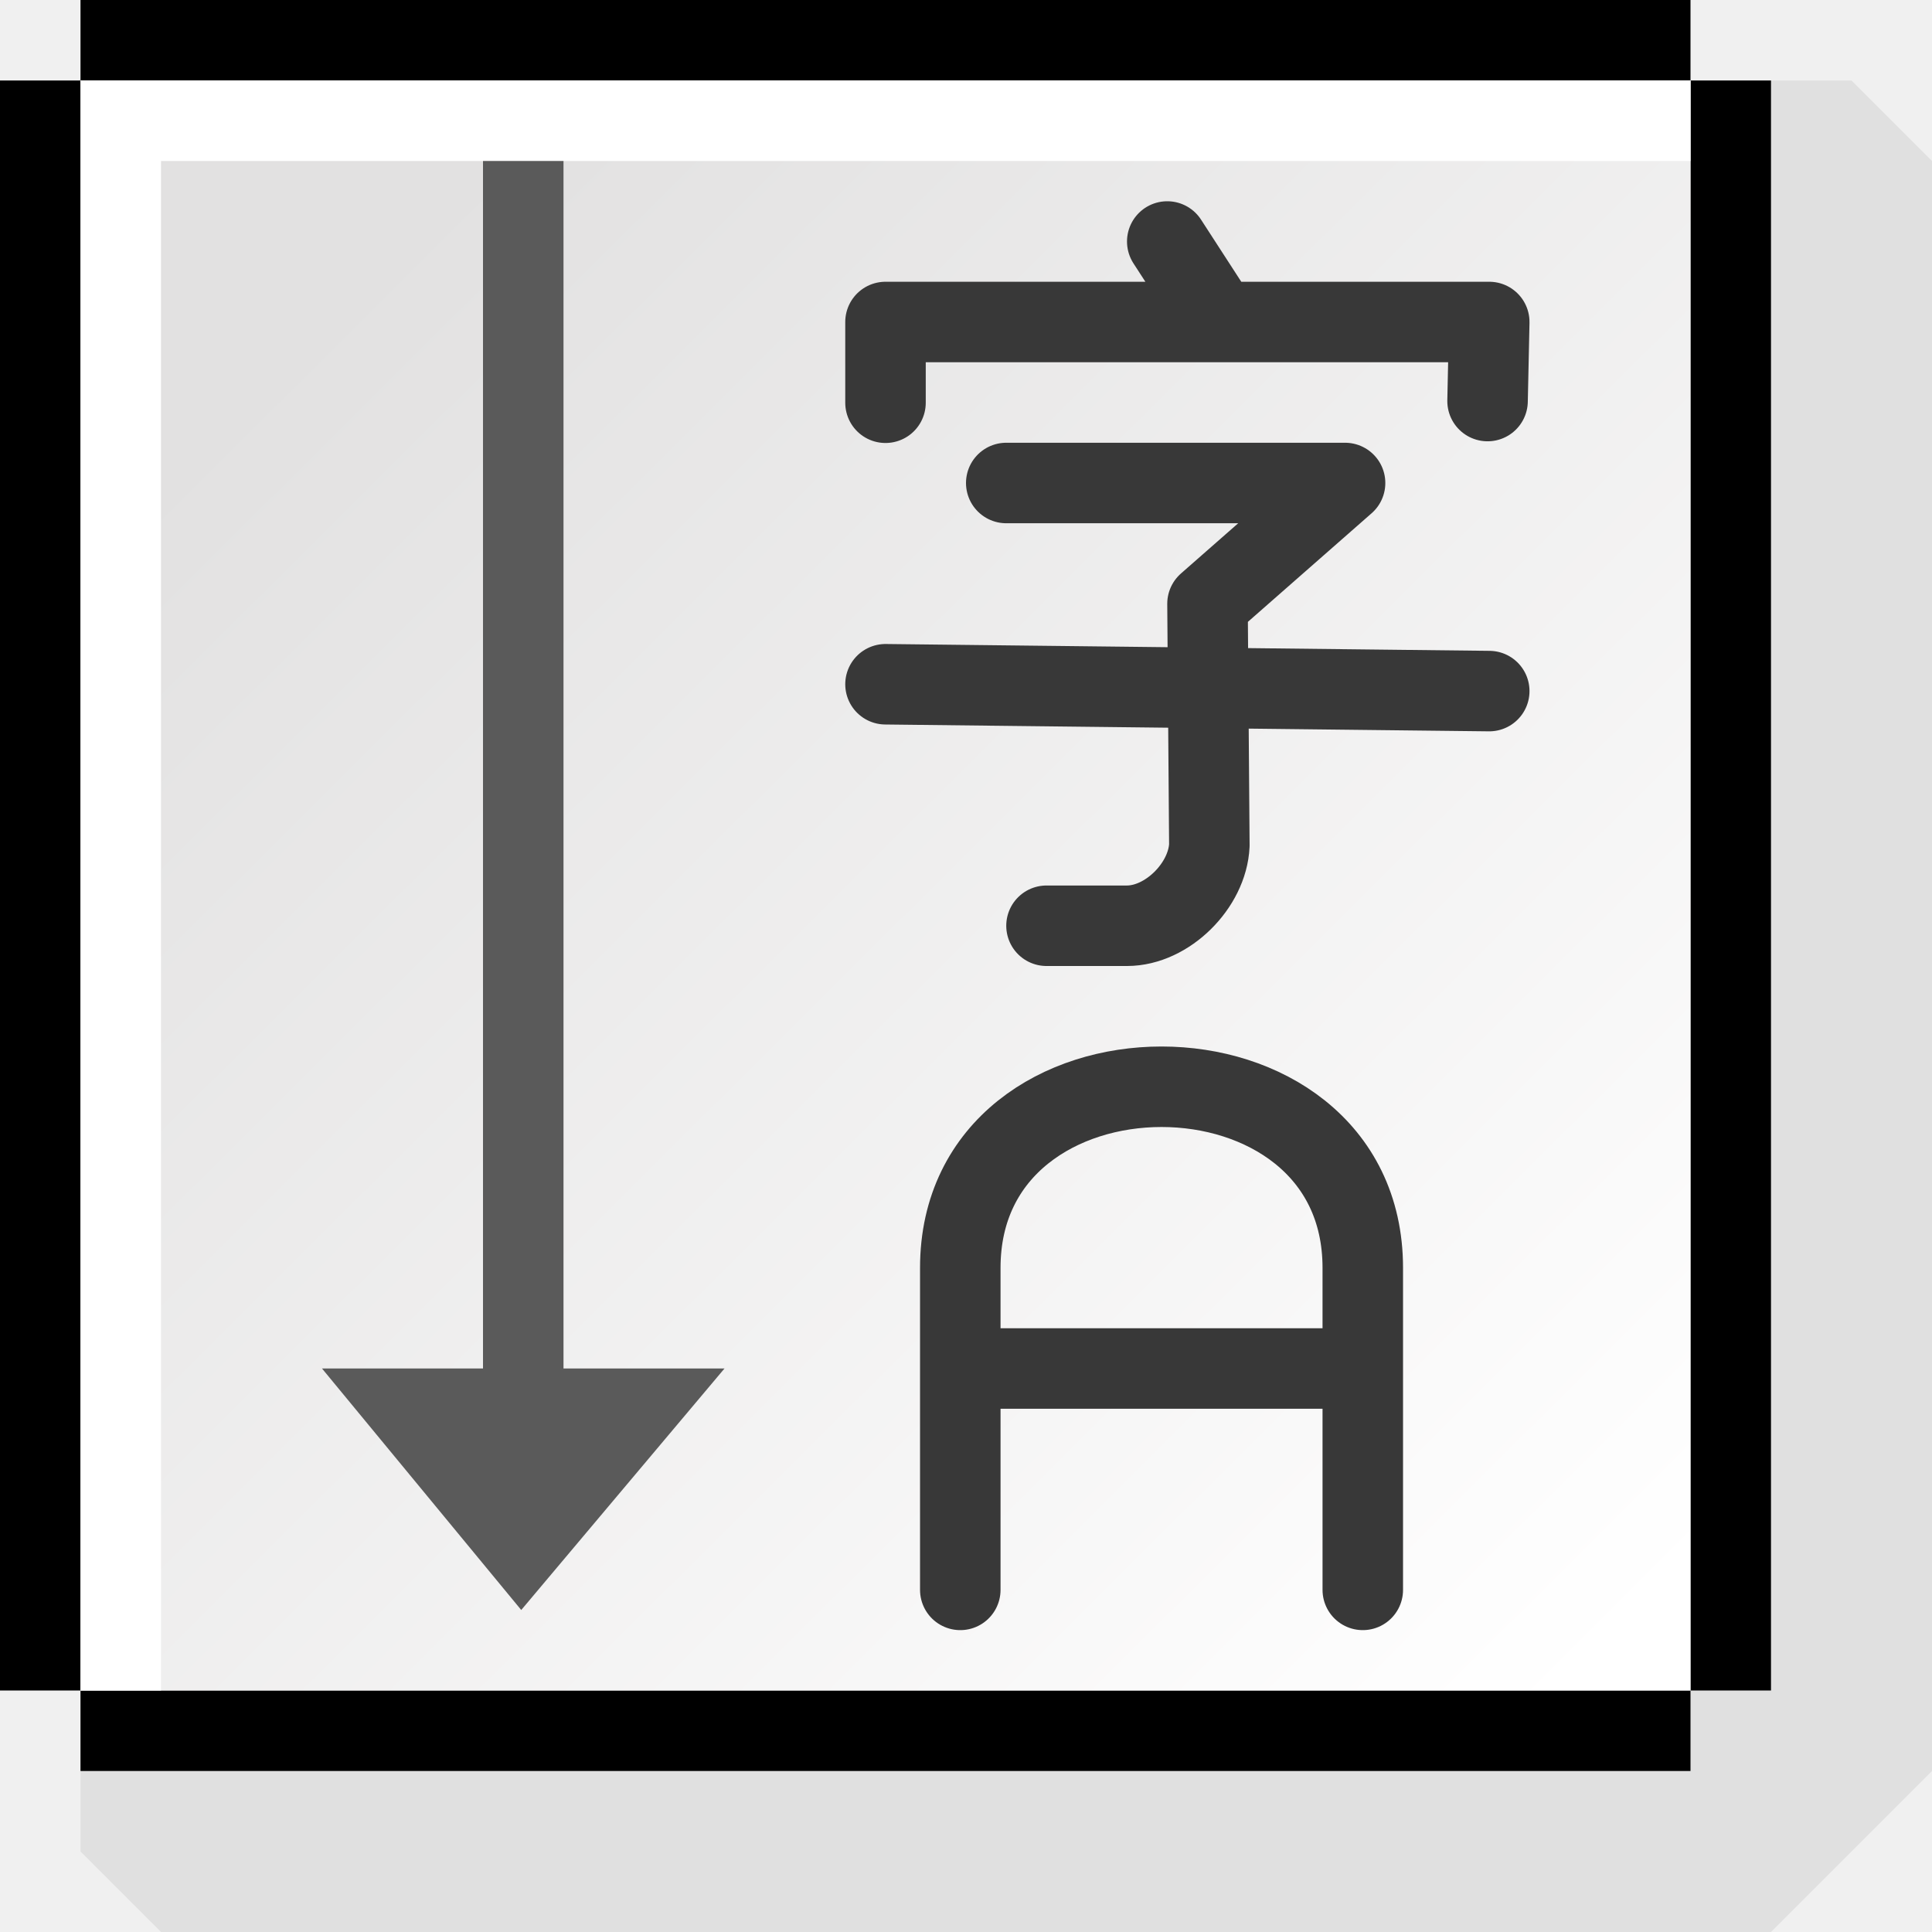
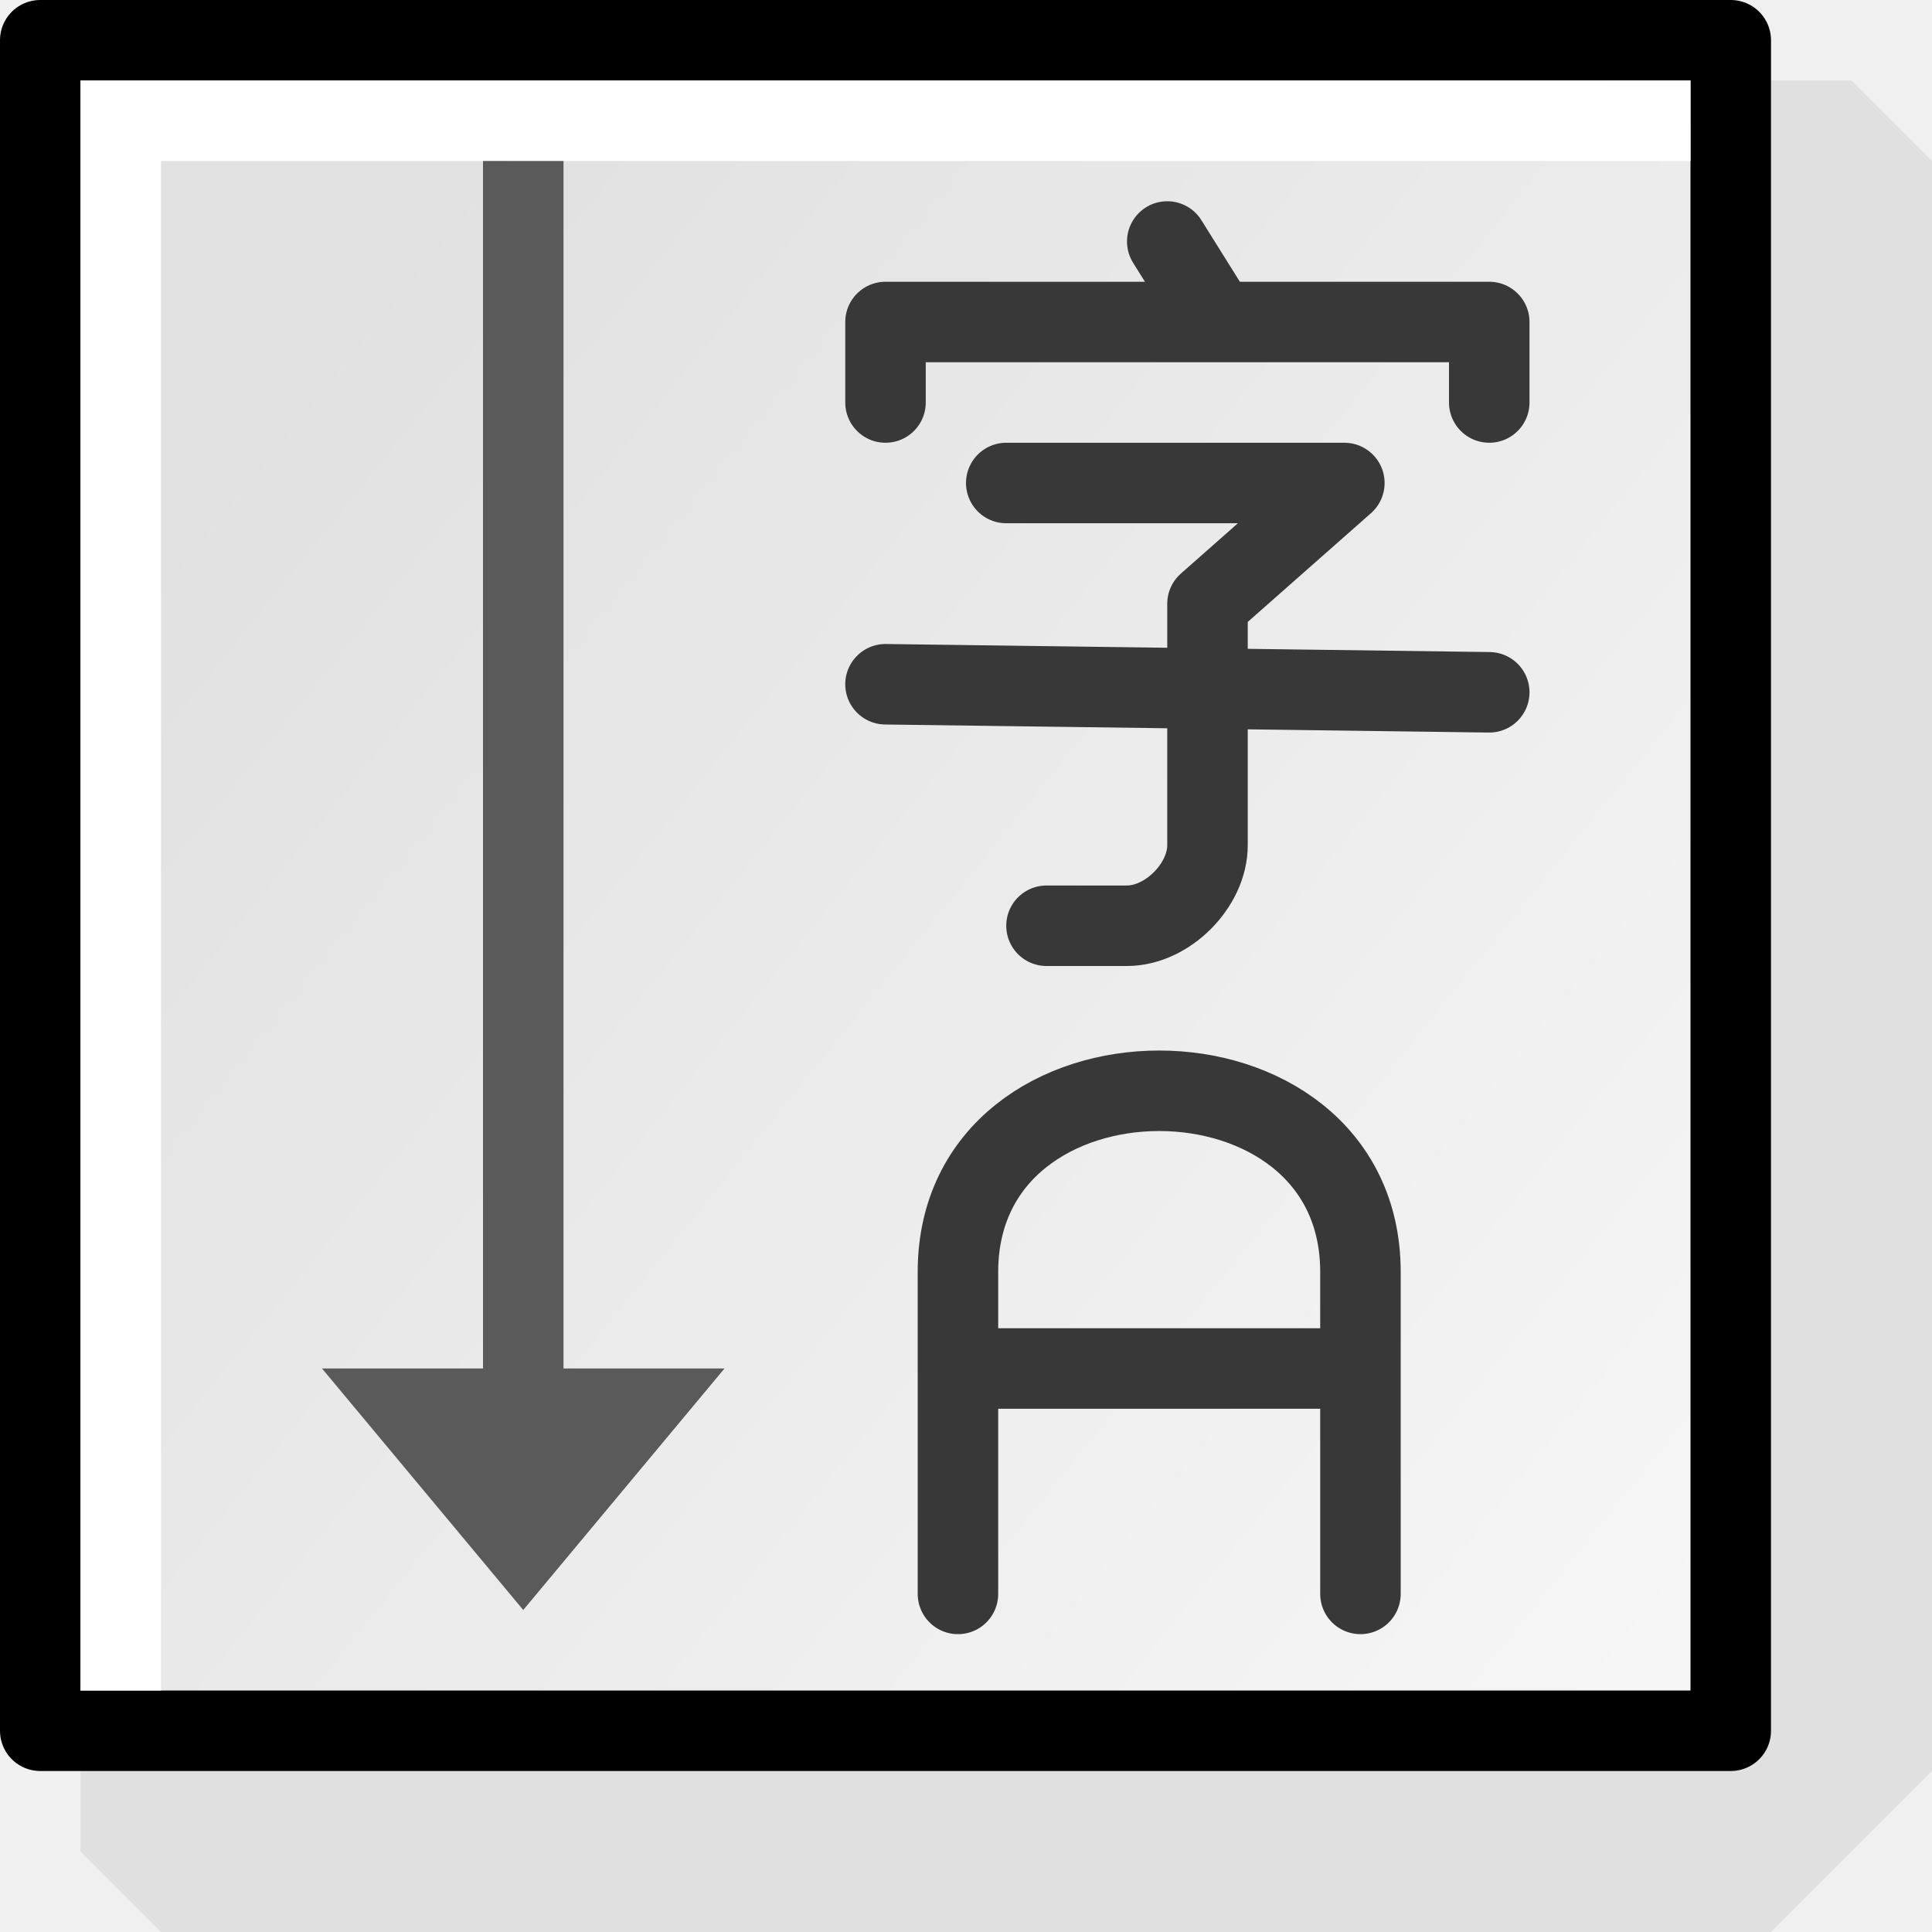
- <svg xmlns="http://www.w3.org/2000/svg" xmlns:xlink="http://www.w3.org/1999/xlink" id="svg1" width="24" height="24">
-   <defs id="defs3">
-     <linearGradient gradientTransform="translate(-226,405)" gradientUnits="userSpaceOnUse" id="linearGradient11127" x1="860.239" x2="843.963" xlink:href="#linearGradient6524" y1="45.307" y2="28.965" />
-     <linearGradient id="linearGradient6524">
-       <stop id="stop6526" offset="0" style="stop-color:#ffffff;stop-opacity:1" />
-       <stop id="stop6528" offset="1" style="stop-color:#e2e1e1;stop-opacity:1" />
+ <svg xmlns="http://www.w3.org/2000/svg" xmlns:xlink="http://www.w3.org/1999/xlink" width="24" height="24">
+   <defs>
+     <linearGradient id="linearGradientA" xlink:href="#linearGradientVector" gradientUnits="userSpaceOnUse" x1="30" x2="4" y1="25" y2="4" />
+     <linearGradient id="linearGradientVector">
+       <stop offset="0" style="stop-color:#ffffff" />
+       <stop offset="1" style="stop-color:#e2e1e1" />
    </linearGradient>
  </defs>
-   <g id="text-orientation-upright" transform="translate(-614,-430)">
-     <path d="m 615,431 22,0 1,1 0,20 -2,2 -20,0 -1,-1 0,-22 z" id="path11105" style="color:#000000;fill:#000000;fill-opacity:0.067;fill-rule:evenodd" />
-     <path d="m 614,431 1,0 0,20 -1,0 0,-20 z" id="path11107" style="color:#000000;fill:#000000;fill-rule:evenodd" />
-     <rect height="20" id="rect11109" style="color:#000000;fill:#000000;fill-rule:evenodd" width="1" x="635" y="431" />
-     <rect height="20" id="rect11111" style="color:#000000;fill:#000000;fill-rule:evenodd" transform="matrix(0,-1,1,0,0,0)" width="1" x="-431" y="615" />
-     <rect height="20" id="rect11113" style="color:#000000;fill:#000000;fill-rule:evenodd" transform="matrix(0,-1,1,0,0,0)" width="1" x="-452" y="615" />
-     <rect height="20" id="rect11115" style="color:#000000;fill:url(#linearGradient11127);fill-rule:evenodd" width="20" x="615" y="431" />
-     <path d="m 616,451 -1,0 0,-20 20,0 0,1 -19,0 0,19 z" id="path11117" style="fill:#ffffff;fill-rule:evenodd" />
-     <path d="m 630.929,449.75 0,-4 c 0,-3 -5,-3 -5,0 l 0,4" id="path11119" style="fill:none;stroke:#383838;stroke-width:1px;stroke-linecap:round" />
-     <path d="m 631.071,447 -5.143,0" id="path11121" style="fill:none;stroke:#383838;stroke-width:1px" />
-     <path d="M 851.475,45 849,42 851,42 851,27 852,27 852,42 854,42 851.475,45 Z" id="use11123" style="fill:#5a5a5a;fill-rule:evenodd" transform="matrix(1,0,0,1,-231,405)" />
-     <path d="m 625,438.5 7.5,0.085 m -6,-2.585 4.209,0 -1.709,1.5 0.023,3 c -0.023,0.5 -0.523,1 -1.023,1 l -1,0 m 2,-7.728 -0.5,-0.772 m -3.5,2.003 0,-1.003 7.5,0 -0.021,0.982" id="path11125" style="color:#000000;solid-opacity:1;fill:none;stroke:#383838;stroke-width:1px;stroke-linecap:round;stroke-linejoin:round" />
+   <g id="format-text-direction-r2l">
+     <path d="m 1,1 h 22 l 1,1 v 20 l -2,2 h -20 l -1,-1 z" style="fill:black;fill-opacity:0.067" />
+     <rect x="0.5" y="0.5" width="21" height="21" style="fill:url(#linearGradientA);stroke:black;stroke-linejoin:round" />
+     <path d="m 2,21 h -1 v -20 h 20 v 1 h -19 z" style="fill:white" />
+     <path d="m 16.9,19.8 v -4 c 0,-3 -5,-3 -5,0 v 4" style="fill:none;stroke:#383838;stroke-linecap:round" />
+     <path d="m 17.1,17 h -5.2" style="fill:none;stroke:#383838" />
+     <path d="m 11,8.5 7.5,0.1 m -6,-2.6 h 4.2 l -1.7,1.5 v 3 c 0,0.5 -0.5,1 -1,1 h -1 m 2,-7.7 -0.5,-0.8 m -3.5,2 v -1 h 7.5 v 1" style="fill:none;stroke:#383838;stroke-linecap:round;stroke-linejoin:round" />
+     <path d="m 6.5,20 -2.5,-3 h 2 v -15 h 1 v 15 h 2 z" style="fill:#5a5a5a" />
  </g>
</svg>
